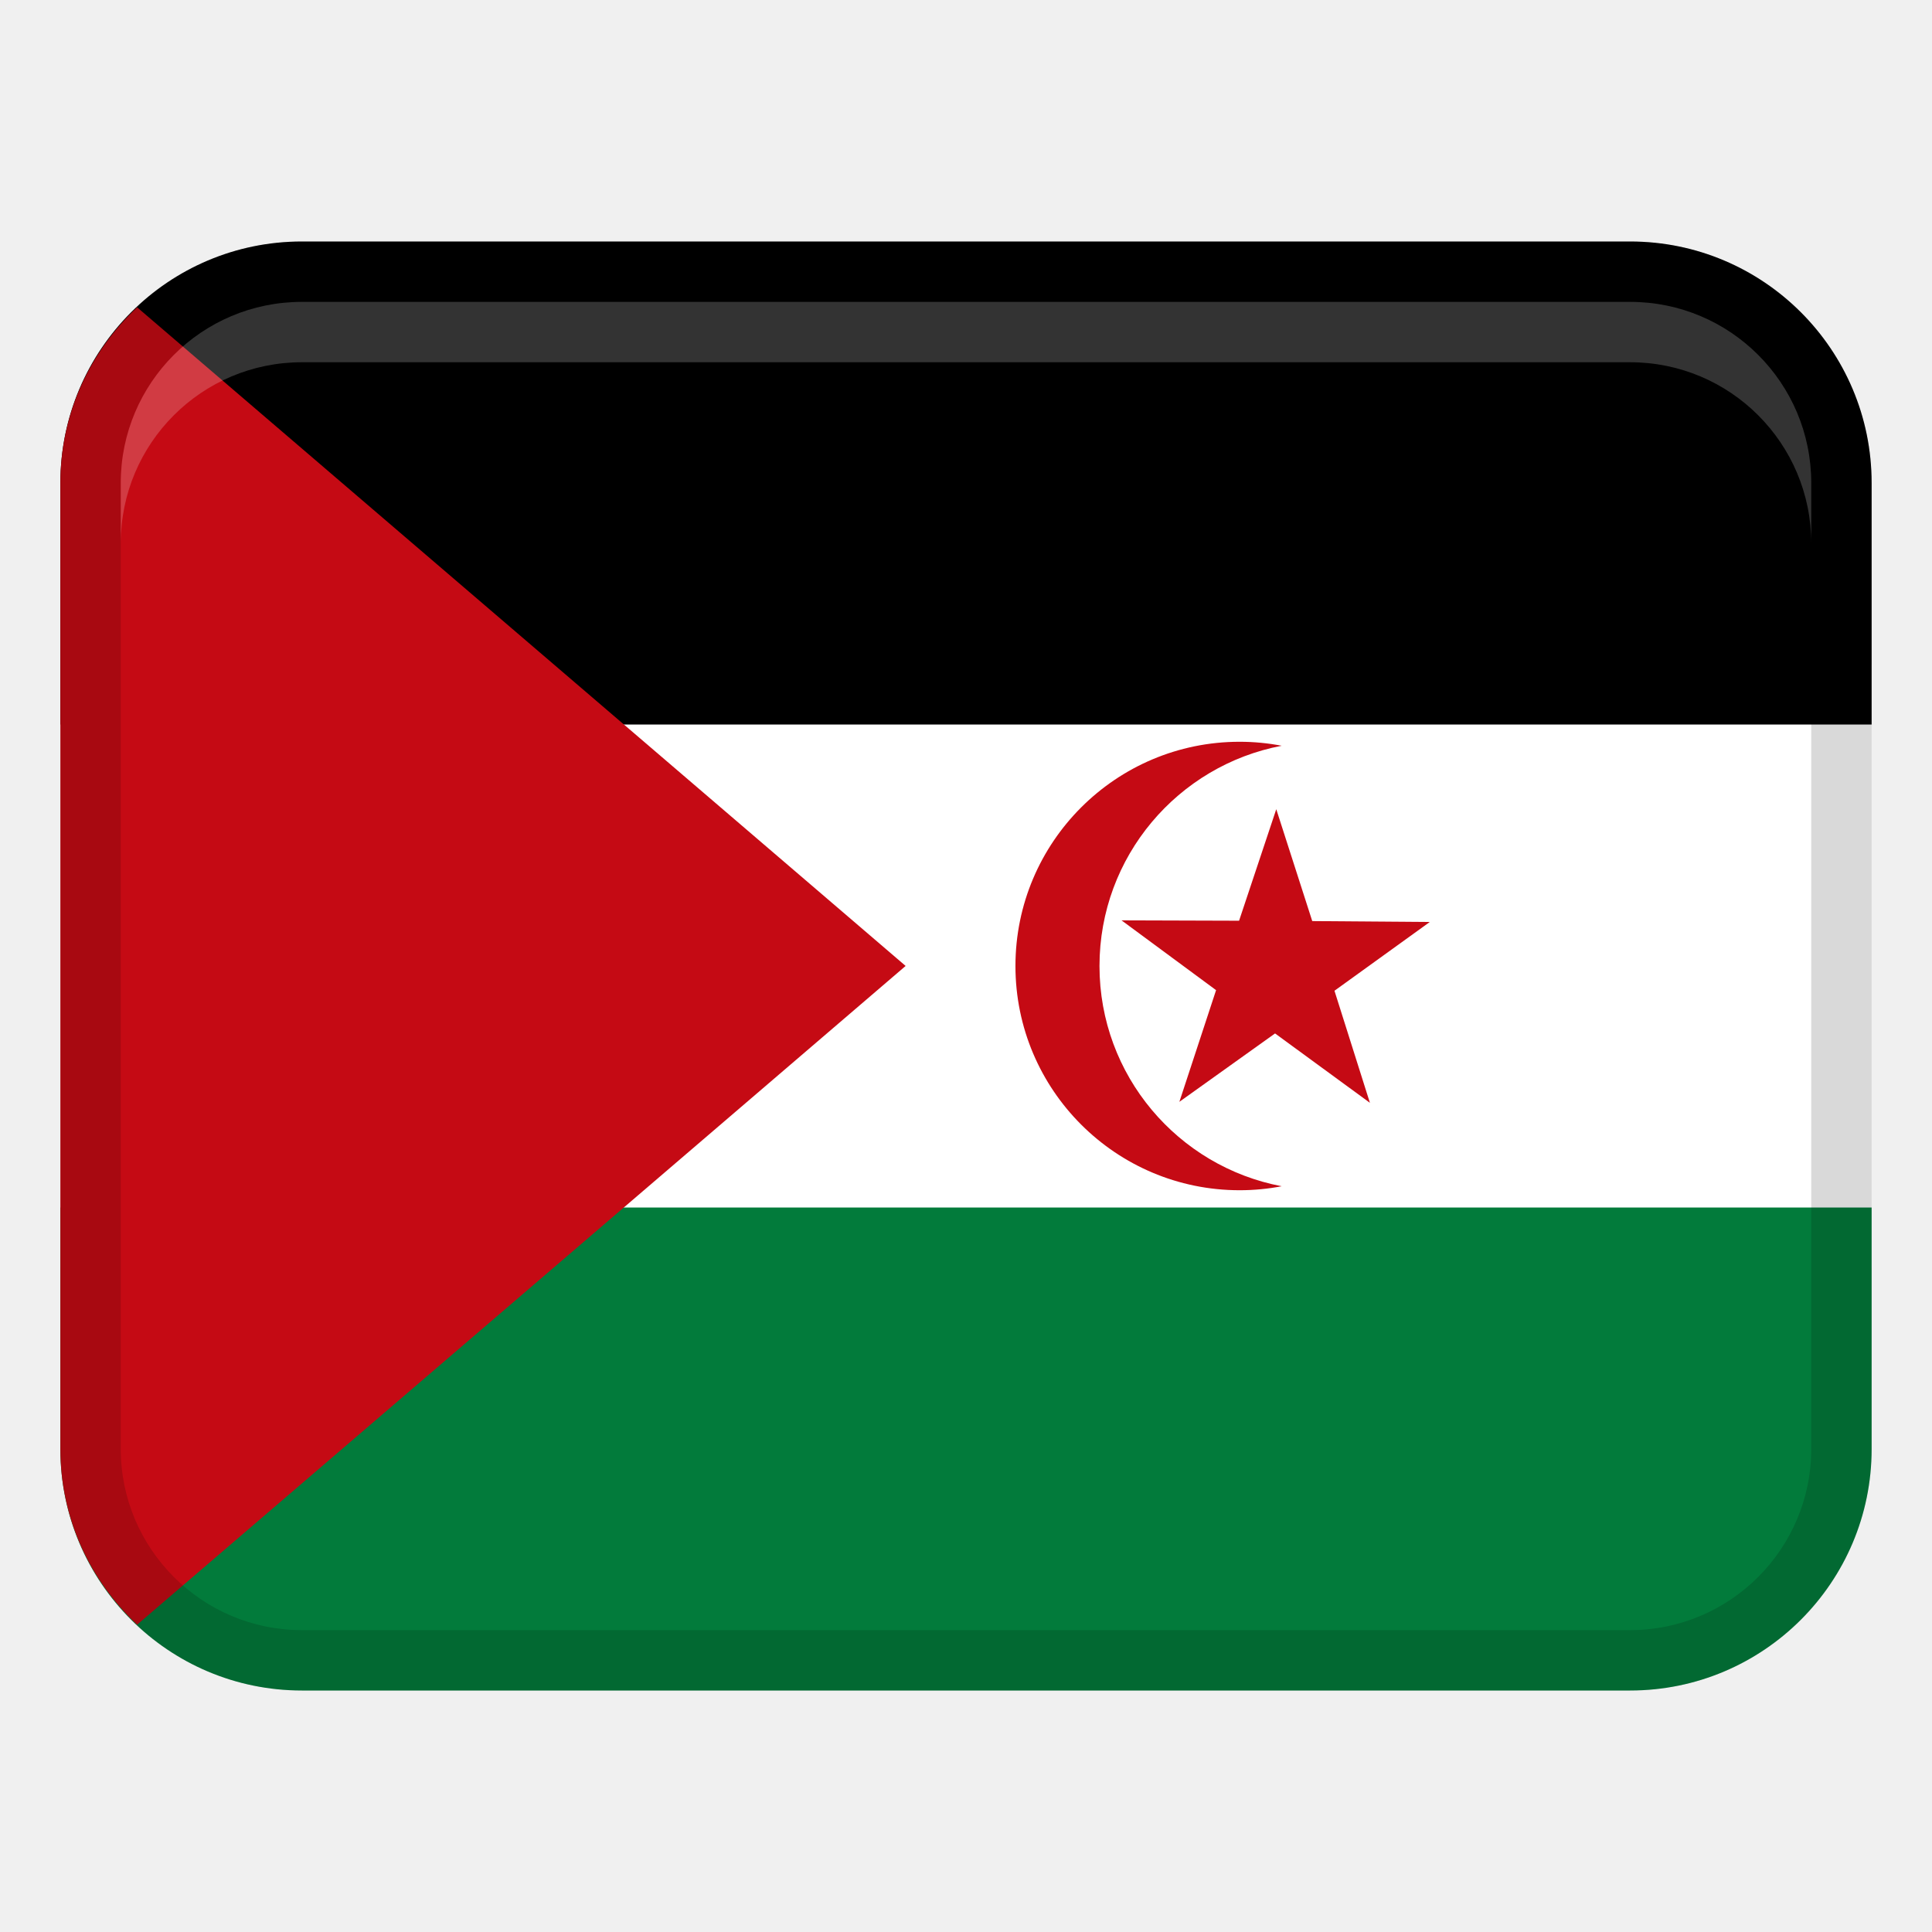
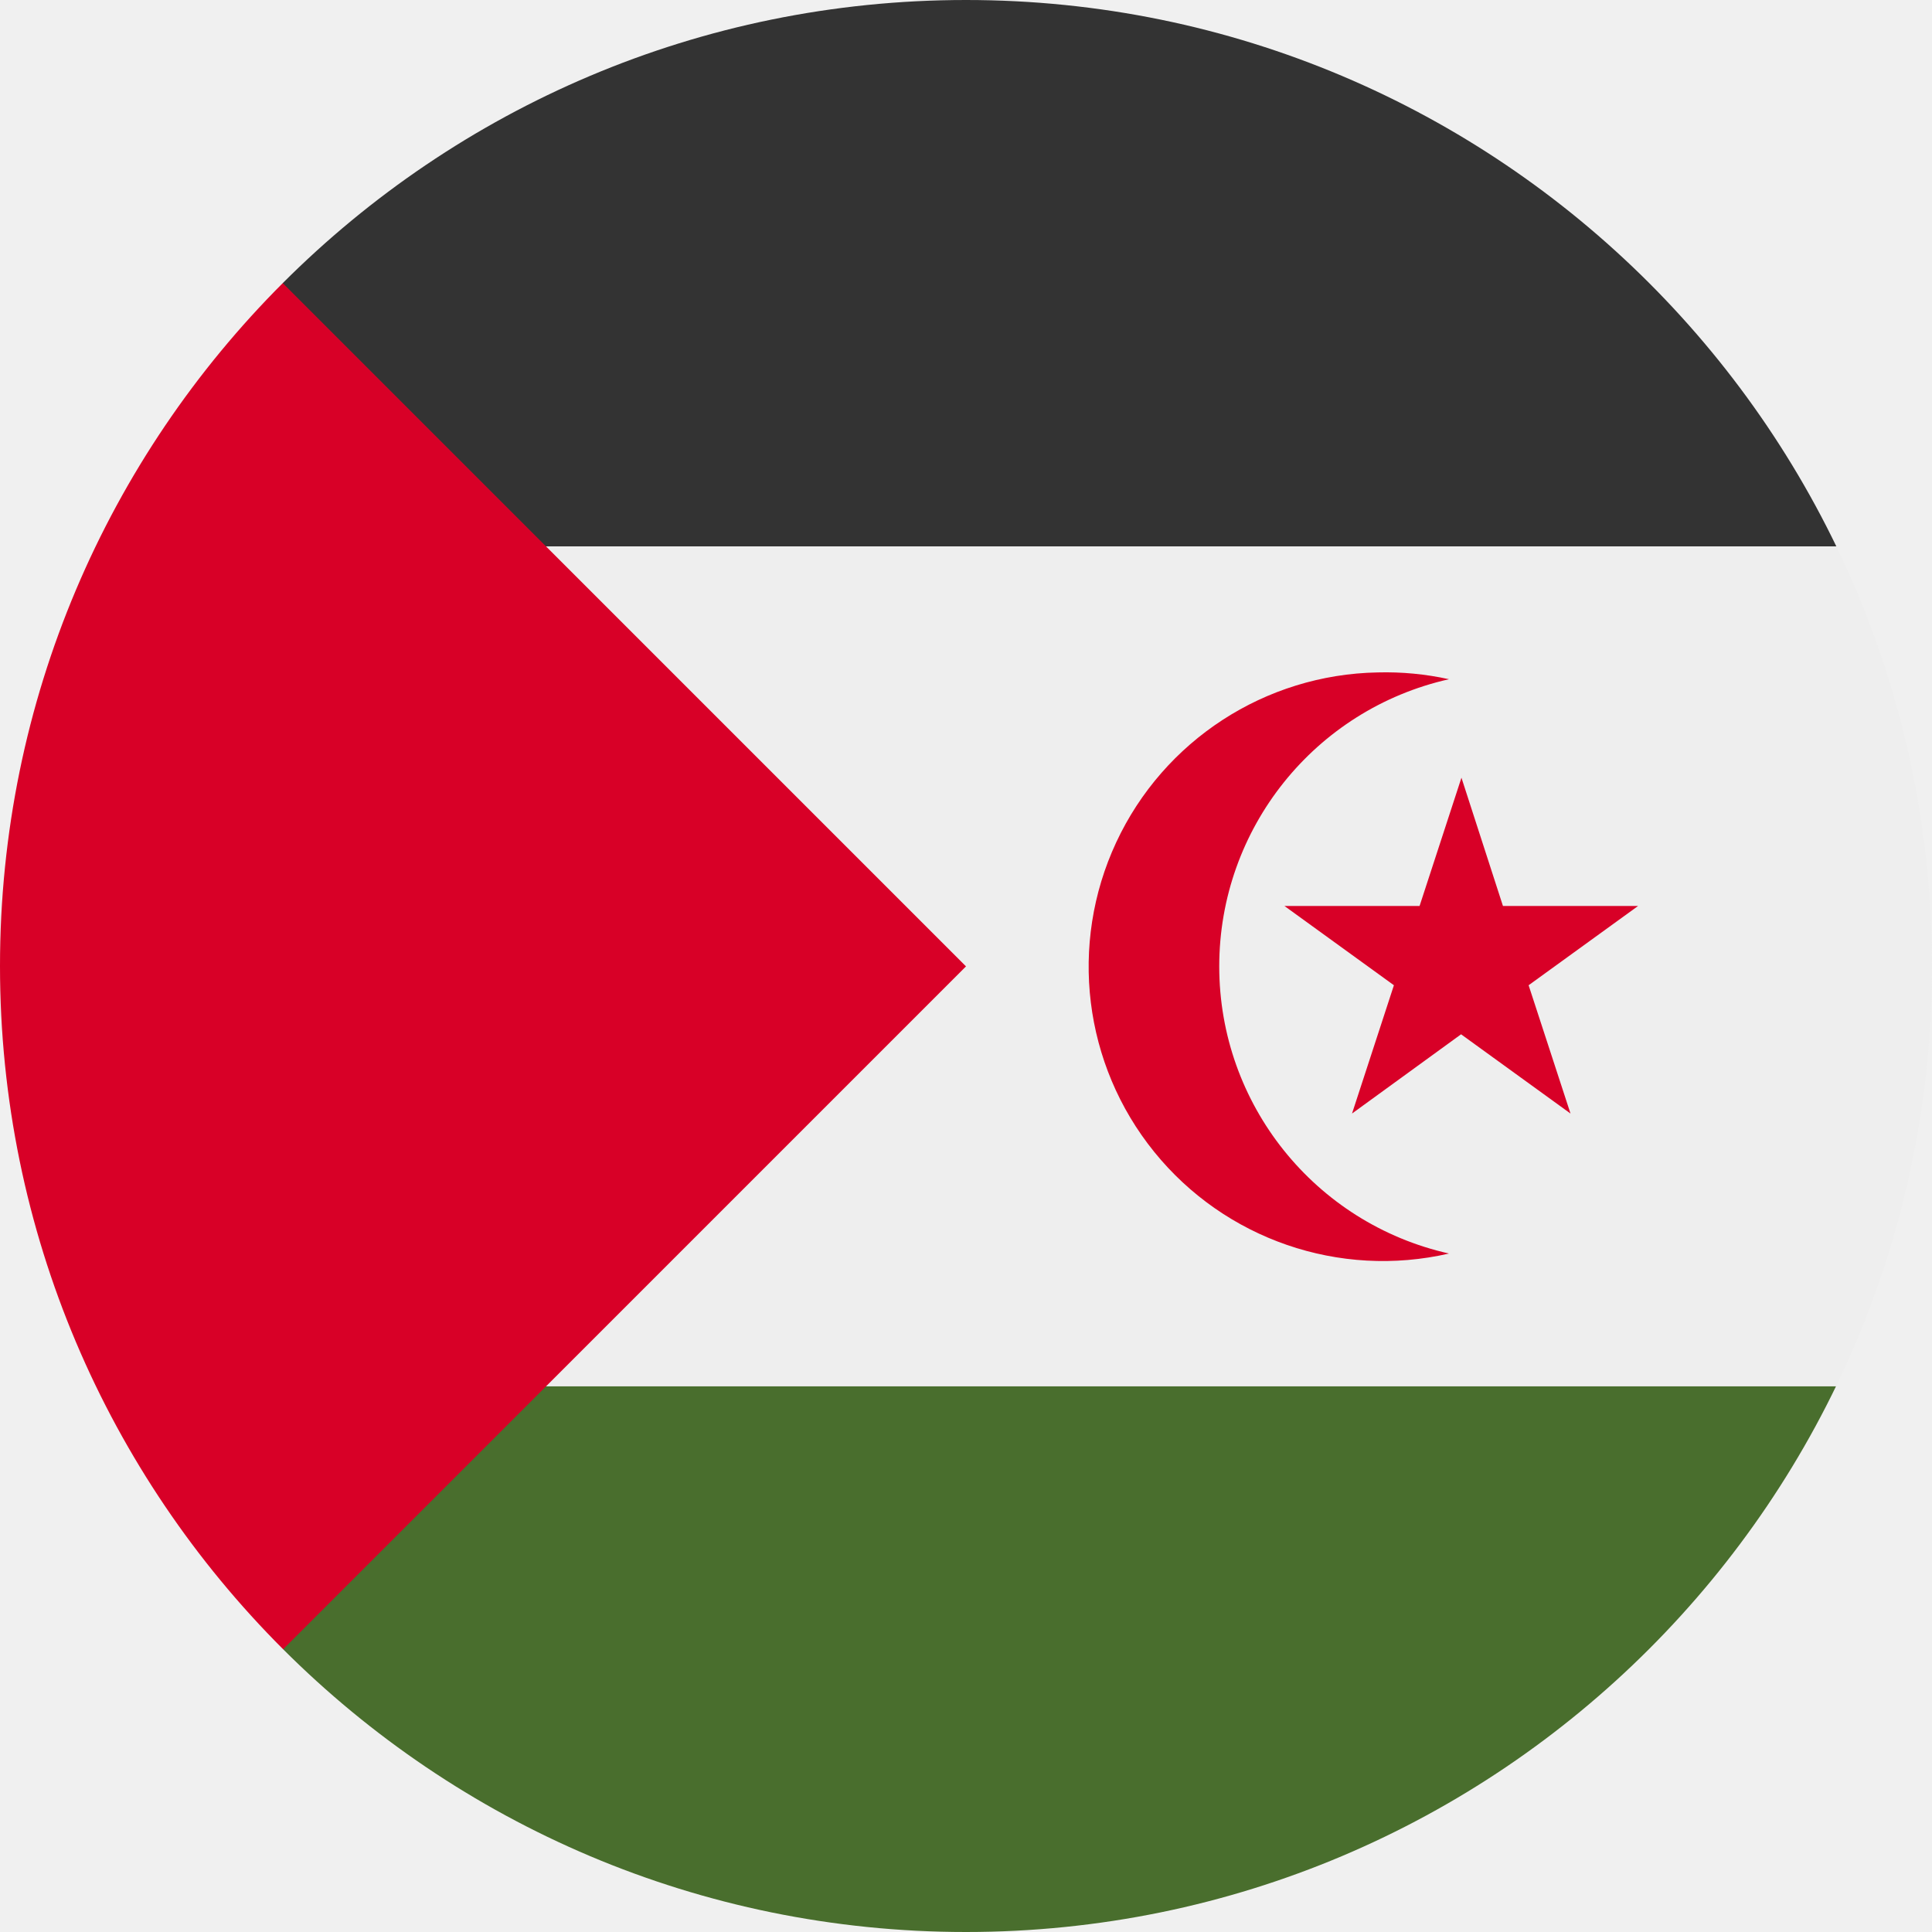
- <svg xmlns="http://www.w3.org/2000/svg" width="32" height="32" viewBox="0 0 32 32">
-   <g class="nc-icon-wrapper">
-     <path fill="#fff" stroke-width="0" d="M1 11H31V21H1z" />
-     <path d="m5,4h22c2.208,0,4,1.792,4,4v4H1v-4c0-2.208,1.792-4,4-4Z" stroke-width="0" />
-     <path d="m5,20h22c2.208,0,4,1.792,4,4v4H1v-4c0-2.208,1.792-4,4-4Z" transform="rotate(180 16 24)" fill="#027b3b" stroke-width="0" />
-     <path d="m2.271,26.91l12.729-10.911L2.271,5.09c-.778.73-1.271,1.76-1.271,2.91v16c0,1.151.493,2.181,1.271,2.91Z" fill="#c50a14" stroke-width="0" />
-     <path d="m27,4H5c-2.209,0-4,1.791-4,4v16c0,2.209,1.791,4,4,4h22c2.209,0,4-1.791,4-4V8c0-2.209-1.791-4-4-4Zm3,20c0,1.654-1.346,3-3,3H5c-1.654,0-3-1.346-3-3V8c0-1.654,1.346-3,3-3h22c1.654,0,3,1.346,3,3v16Z" opacity=".15" stroke-width="0" />
-     <path d="m27,5H5c-1.657,0-3,1.343-3,3v1c0-1.657,1.343-3,3-3h22c1.657,0,3,1.343,3,3v-1c0-1.657-1.343-3-3-3Z" fill="#fff" opacity=".2" stroke-width="0" />
-     <path d="m18.211,16c0-1.813,1.3-3.322,3.018-3.648-.226-.043-.458-.066-.696-.066-2.051,0-3.714,1.663-3.714,3.714s1.663,3.714,3.714,3.714c.238,0,.471-.023.696-.066-1.718-.326-3.018-1.835-3.018-3.648Z" fill="#c50a14" stroke-width="0" />
-     <path d="m19.535,18.249l1.584-1.132,1.571,1.149-.587-1.856,1.579-1.139-1.947-.015-.596-1.853-.616,1.847-1.947-.006,1.566,1.156-.608,1.85h0Z" fill="#c50a14" stroke-width="0" />
+ <svg xmlns="http://www.w3.org/2000/svg" width="512" height="512" viewBox="0 0 512 512">
+   <mask id="a">
+     <circle cx="256" cy="256" r="256" fill="#fff" />
+   </mask>
+   <g mask="url(#a)">
+     <path fill="#eee" d="m90.1 144.8 210.5-27.7L512 144.8v222.6l-209 32.4-213-32.4z" />
+     <path fill="#333" d="M0 0h512v144.8H28.2z" />
+     <path fill="#496e2d" d="M39.5 367.4H512V512H0z" />
+     <path fill="#d80027" d="M0 .1V512h.1L256 256.1 0 .1zm365.1 178.1a78 78 0 1 0 18.9 154 78 78 0 0 1 0-152.2 78.2 78.2 0 0 0-18.9-1.8z" />
+     <path fill="#d80027" d="m387.3 206.1 11 34h35.8l-29 21 11.1 34-29-21-28.9 21 11.1-34-29-21h35.8z" />
  </g>
</svg>
